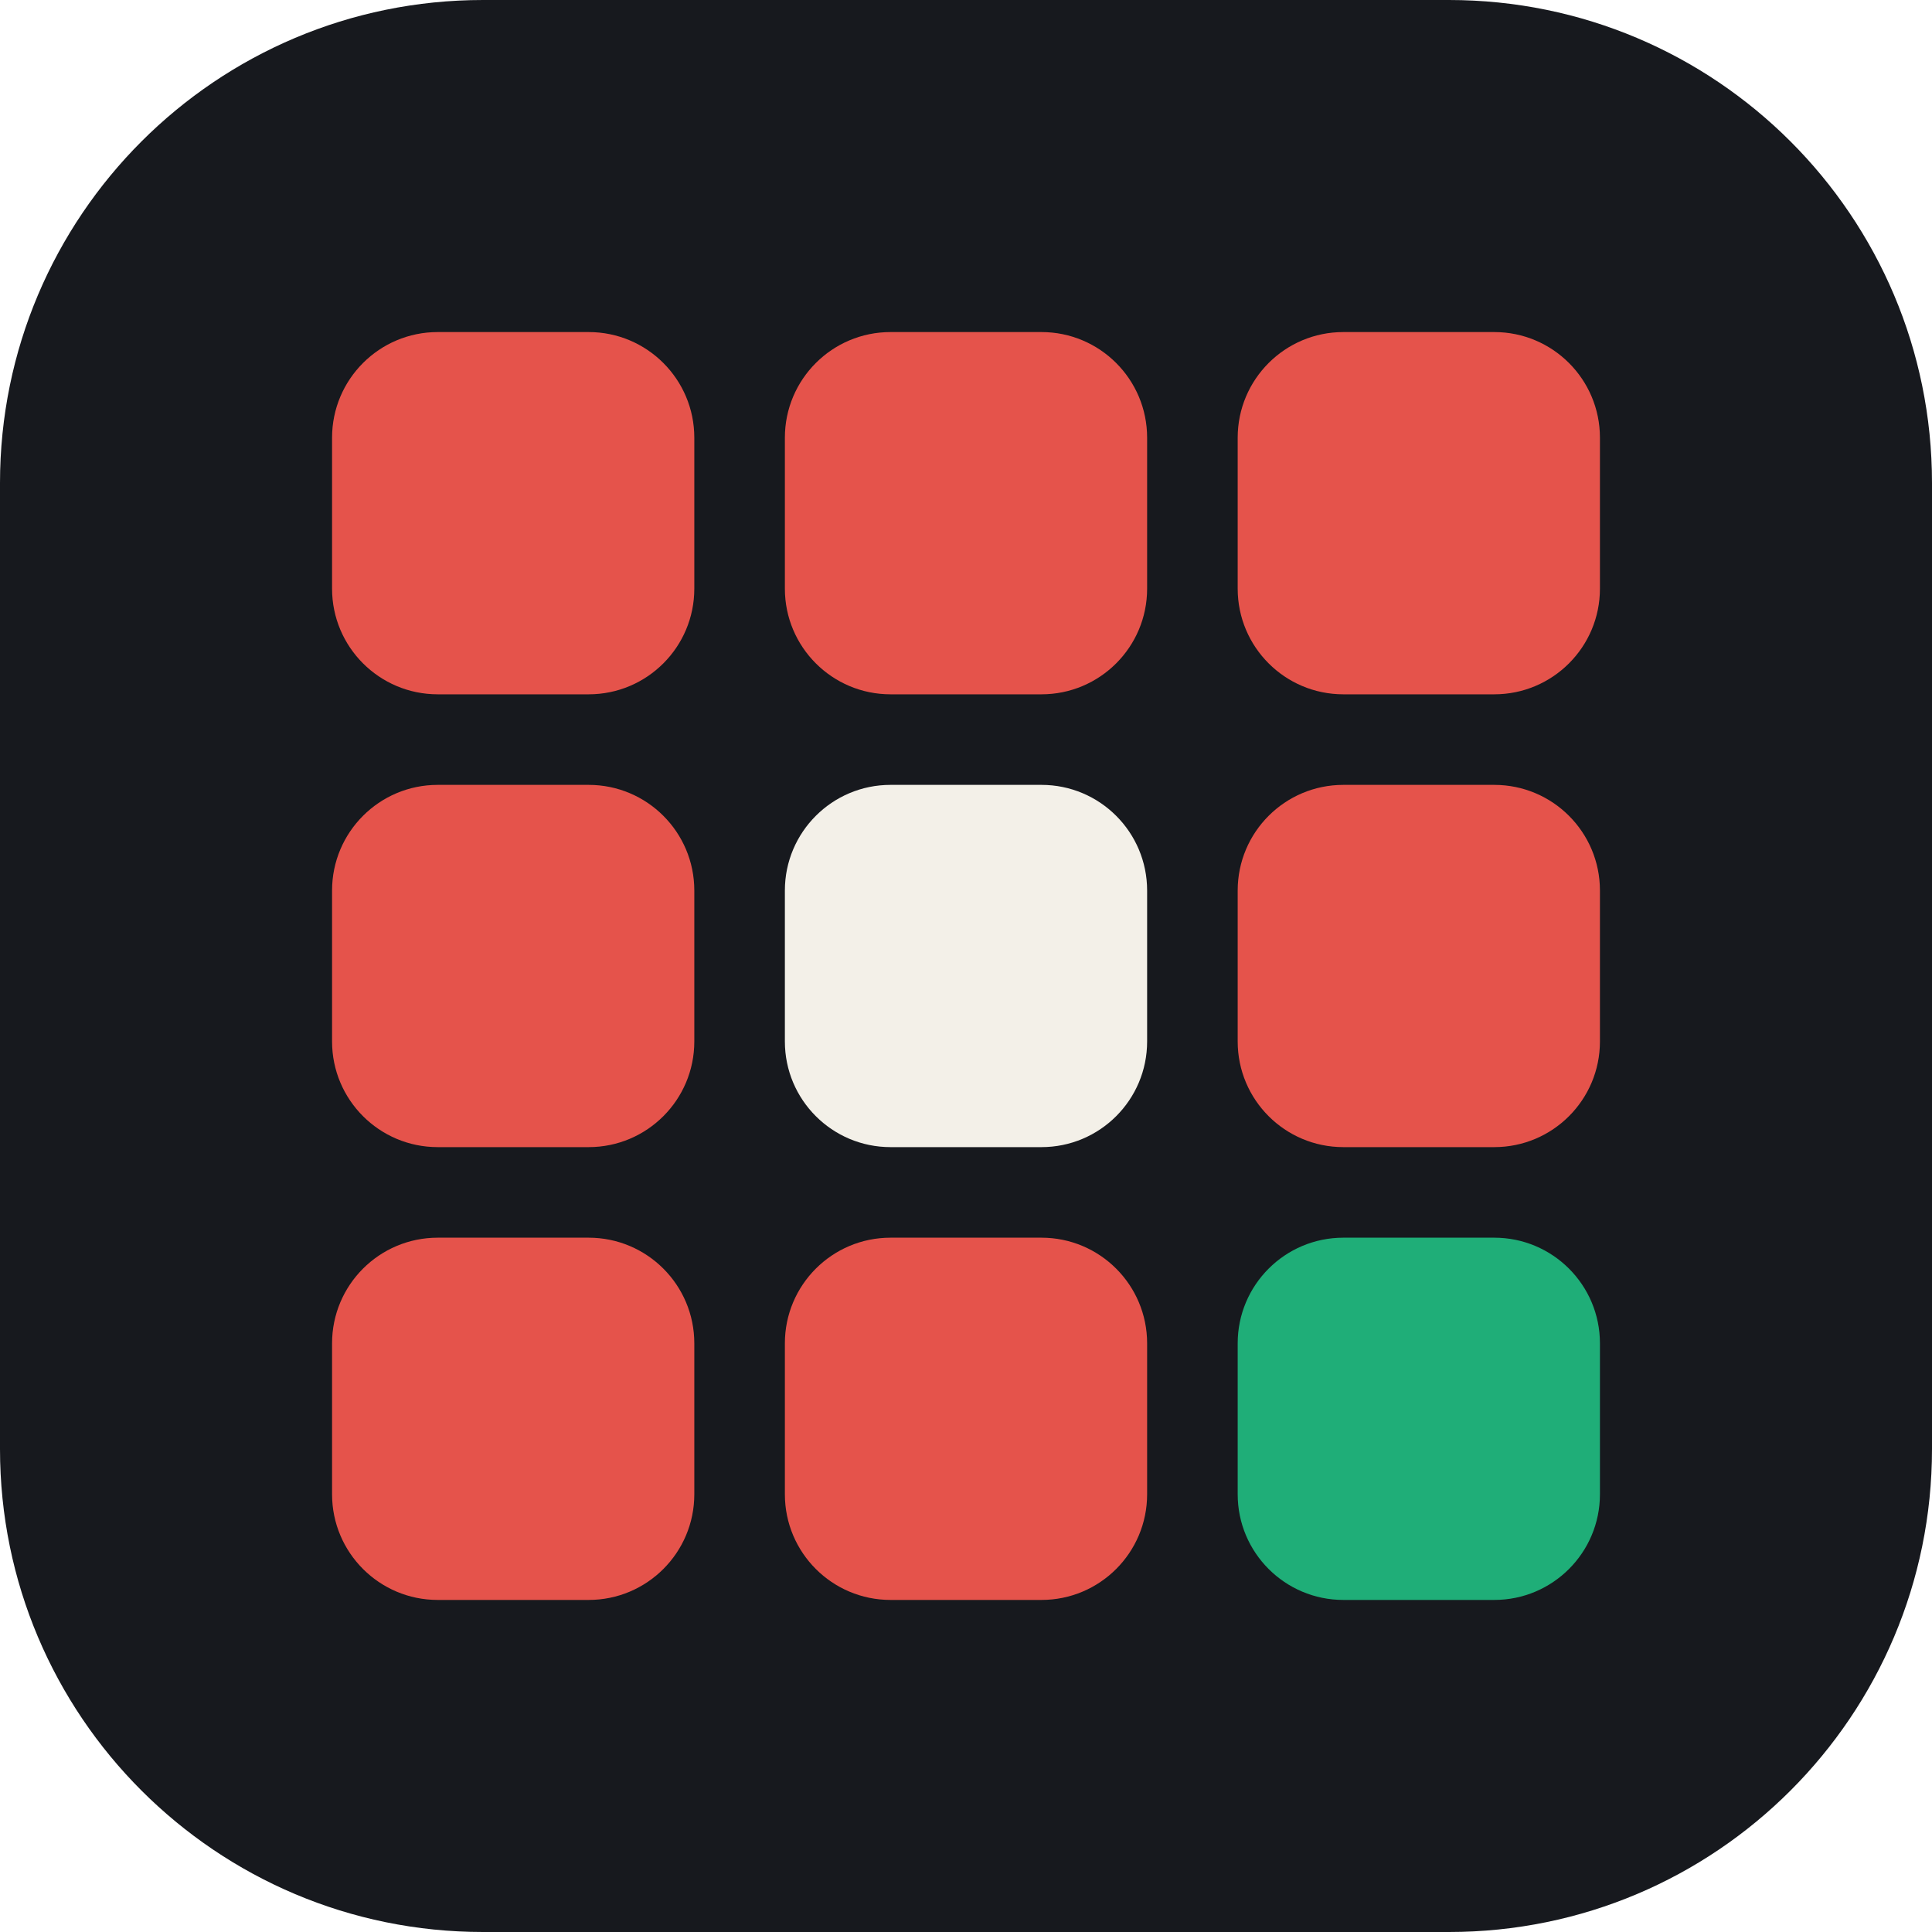
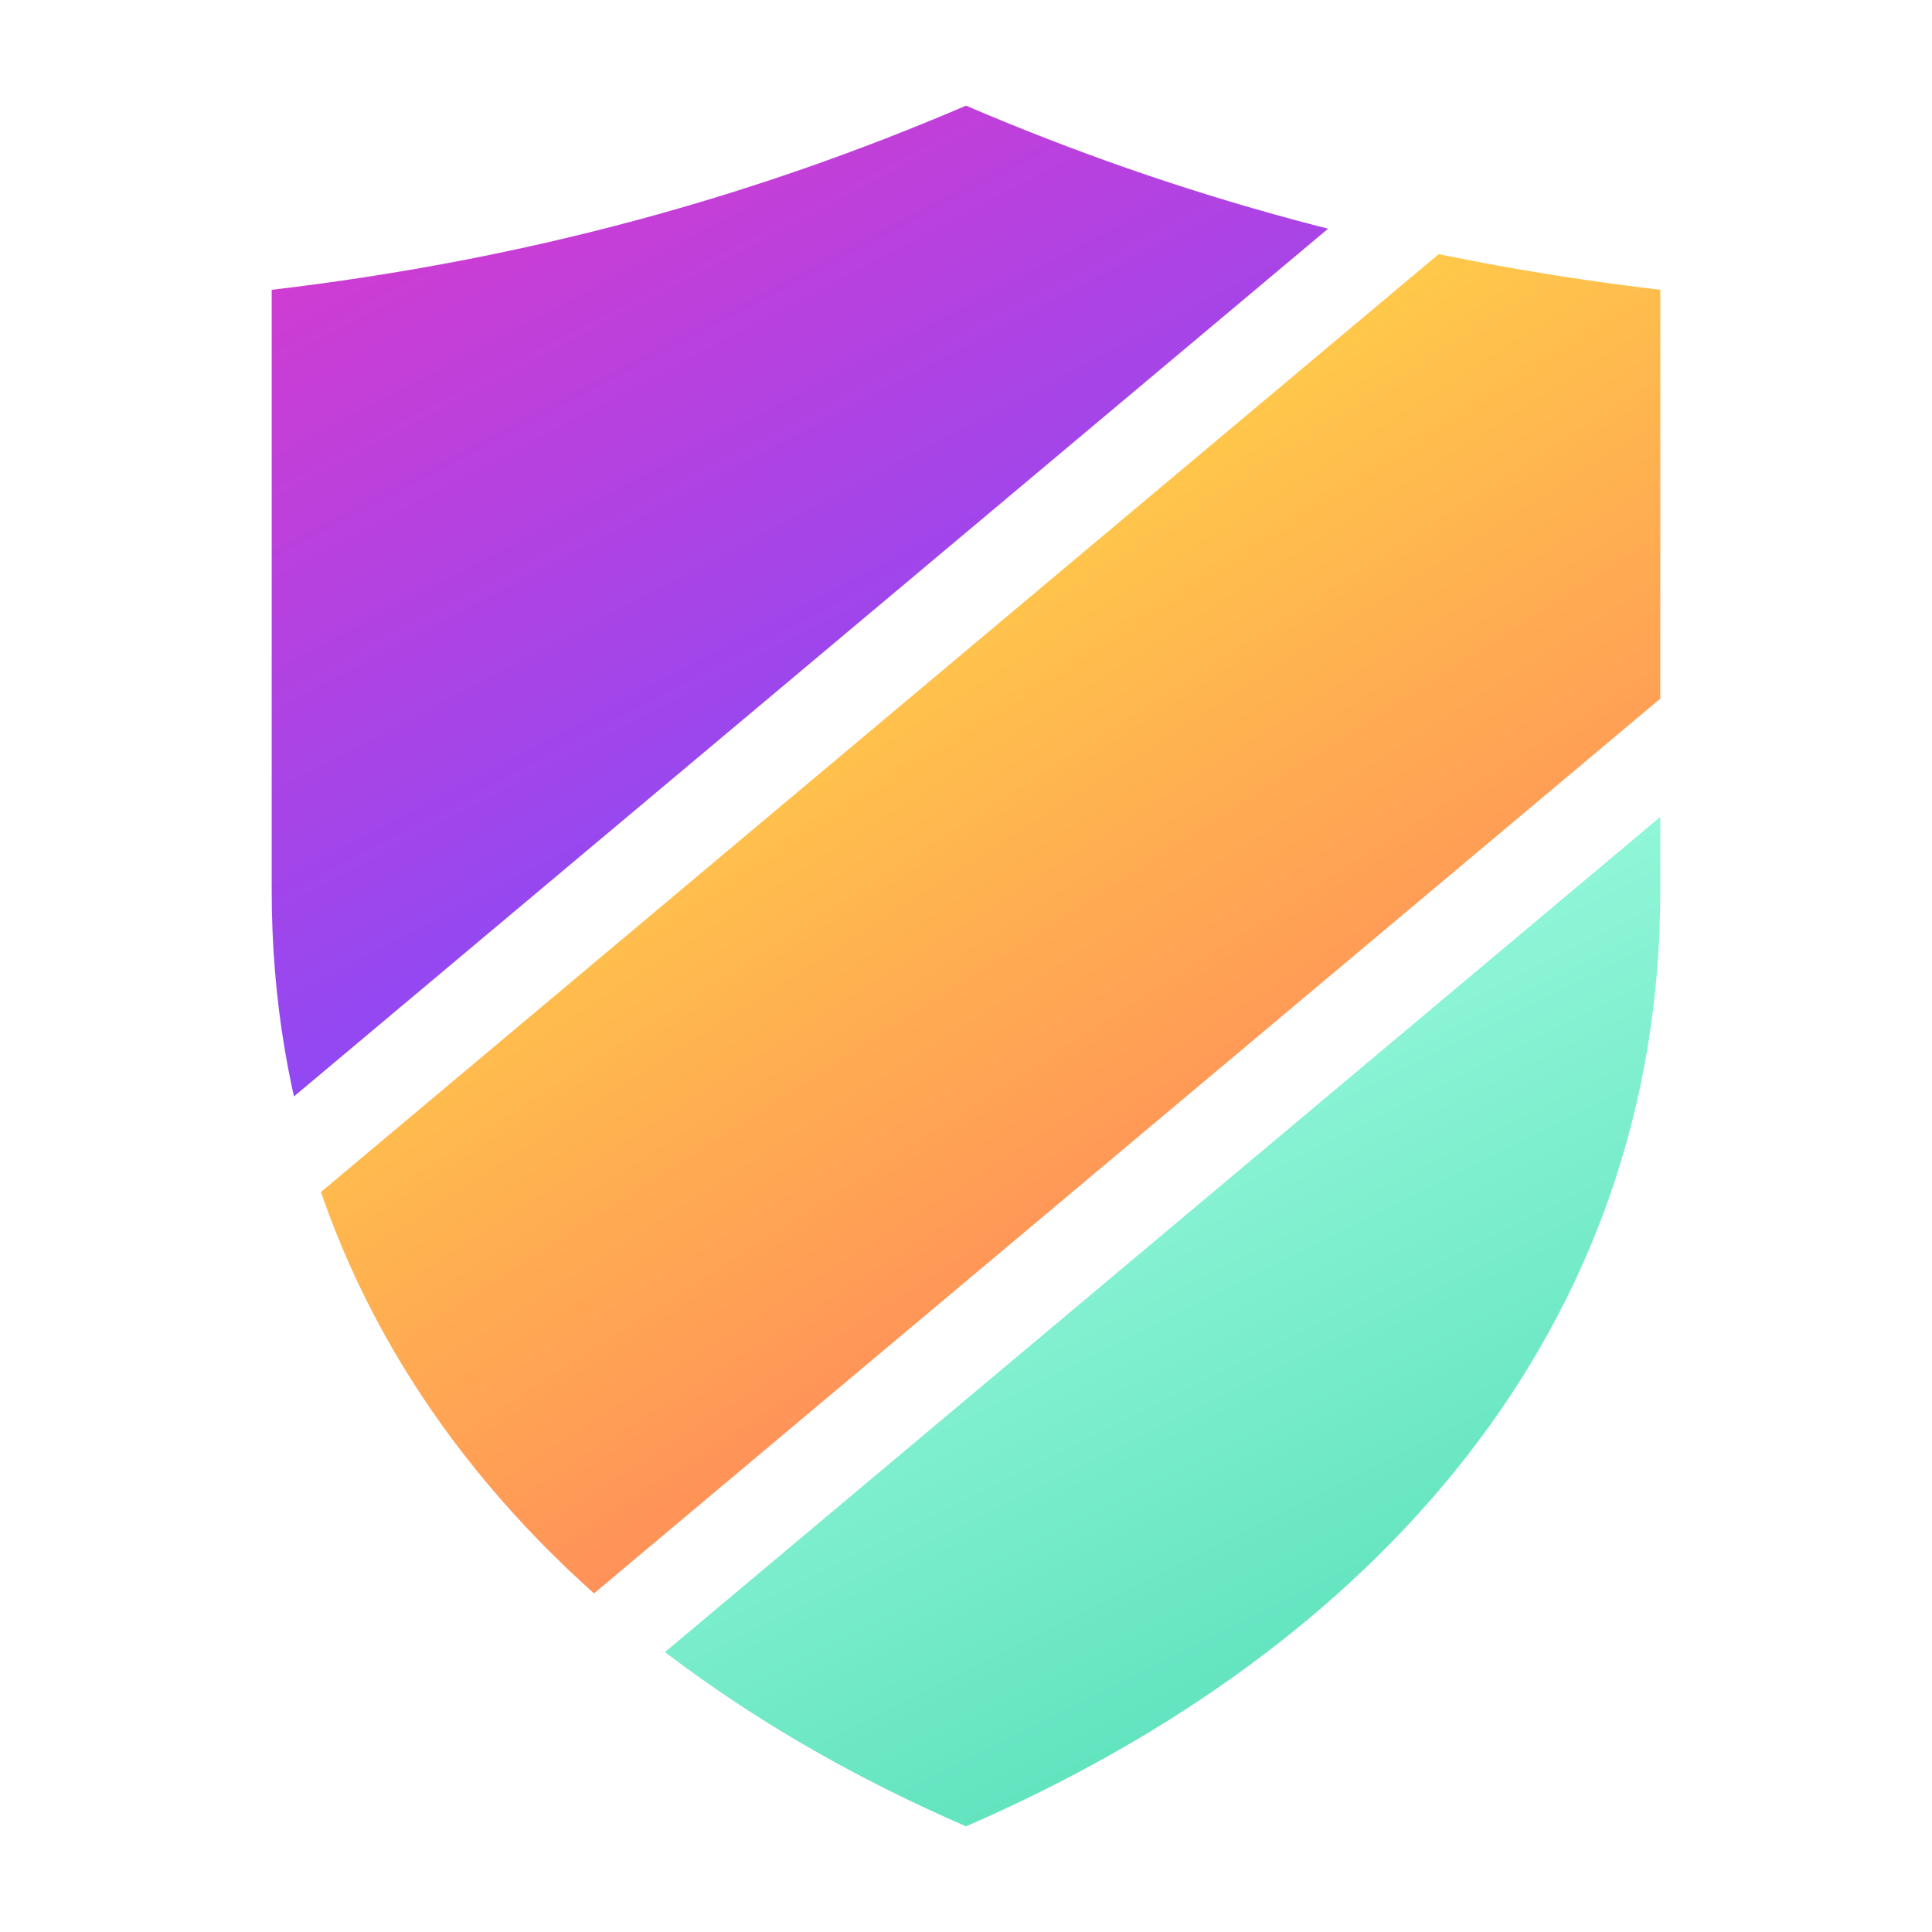
<svg xmlns="http://www.w3.org/2000/svg" viewBox="0 0 64 64">
-   <rect width="64" height="64" rx="16" fill="#17191e" />
-   <g transform="translate(11 11)">
-     <rect x="0" y="0" width="12" height="12" rx="3.5" fill="#e5534b" />
-     <rect x="15" y="0" width="12" height="12" rx="3.5" fill="#e5534b" />
-     <rect x="30" y="0" width="12" height="12" rx="3.5" fill="#e5534b" />
-     <rect x="0" y="15" width="12" height="12" rx="3.5" fill="#e5534b" />
-     <rect x="15" y="15" width="12" height="12" rx="3.5" fill="#f3f0e8" />
-     <rect x="30" y="15" width="12" height="12" rx="3.5" fill="#e5534b" />
-     <rect x="0" y="30" width="12" height="12" rx="3.5" fill="#e5534b" />
-     <rect x="15" y="30" width="12" height="12" rx="3.5" fill="#e5534b" />
-     <rect x="30" y="30" width="12" height="12" rx="3.5" fill="#1fae78" />
+   <defs>
+     <linearGradient id="a" x1="0" y1="1" x2="1" y2="0">
+       <stop offset="0" stop-color="#7a4dff" />
+       <stop offset="1" stop-color="#ff33b8" />
+     </linearGradient>
+     <linearGradient id="b" x1="0" y1="1" x2="1" y2="0">
+       <stop offset="0" stop-color="#ff855c" />
+       <stop offset="1" stop-color="#ffd447" />
+     </linearGradient>
+     <linearGradient id="c" x1="0" y1="1" x2="1" y2="0">
+       <stop offset="0" stop-color="#22c99c" />
+       <stop offset="1" stop-color="#a6ffe4" />
+     </linearGradient>
+     <clipPath id="s">
+       <path d="M32 3.5C39 6.5 46.5 8.6 55 9.6V29.5C55 44 45.6 54.6 32 60.5 18.4 54.6 9 44 9 29.5V9.6C17.5 8.6 25 6.5 32 3.5Z" />
+     </clipPath>
+   </defs>
+   <g clip-path="url(#s)">
+     <g transform="rotate(-40 32 32)">
+       <rect x="-30" y="-6" width="124" height="27" fill="url(#a)" />
+       <rect x="-30" y="24" width="124" height="16" fill="url(#b)" />
+       <rect x="-30" y="43" width="124" height="30" fill="url(#c)" />
+     </g>
  </g>
</svg>
